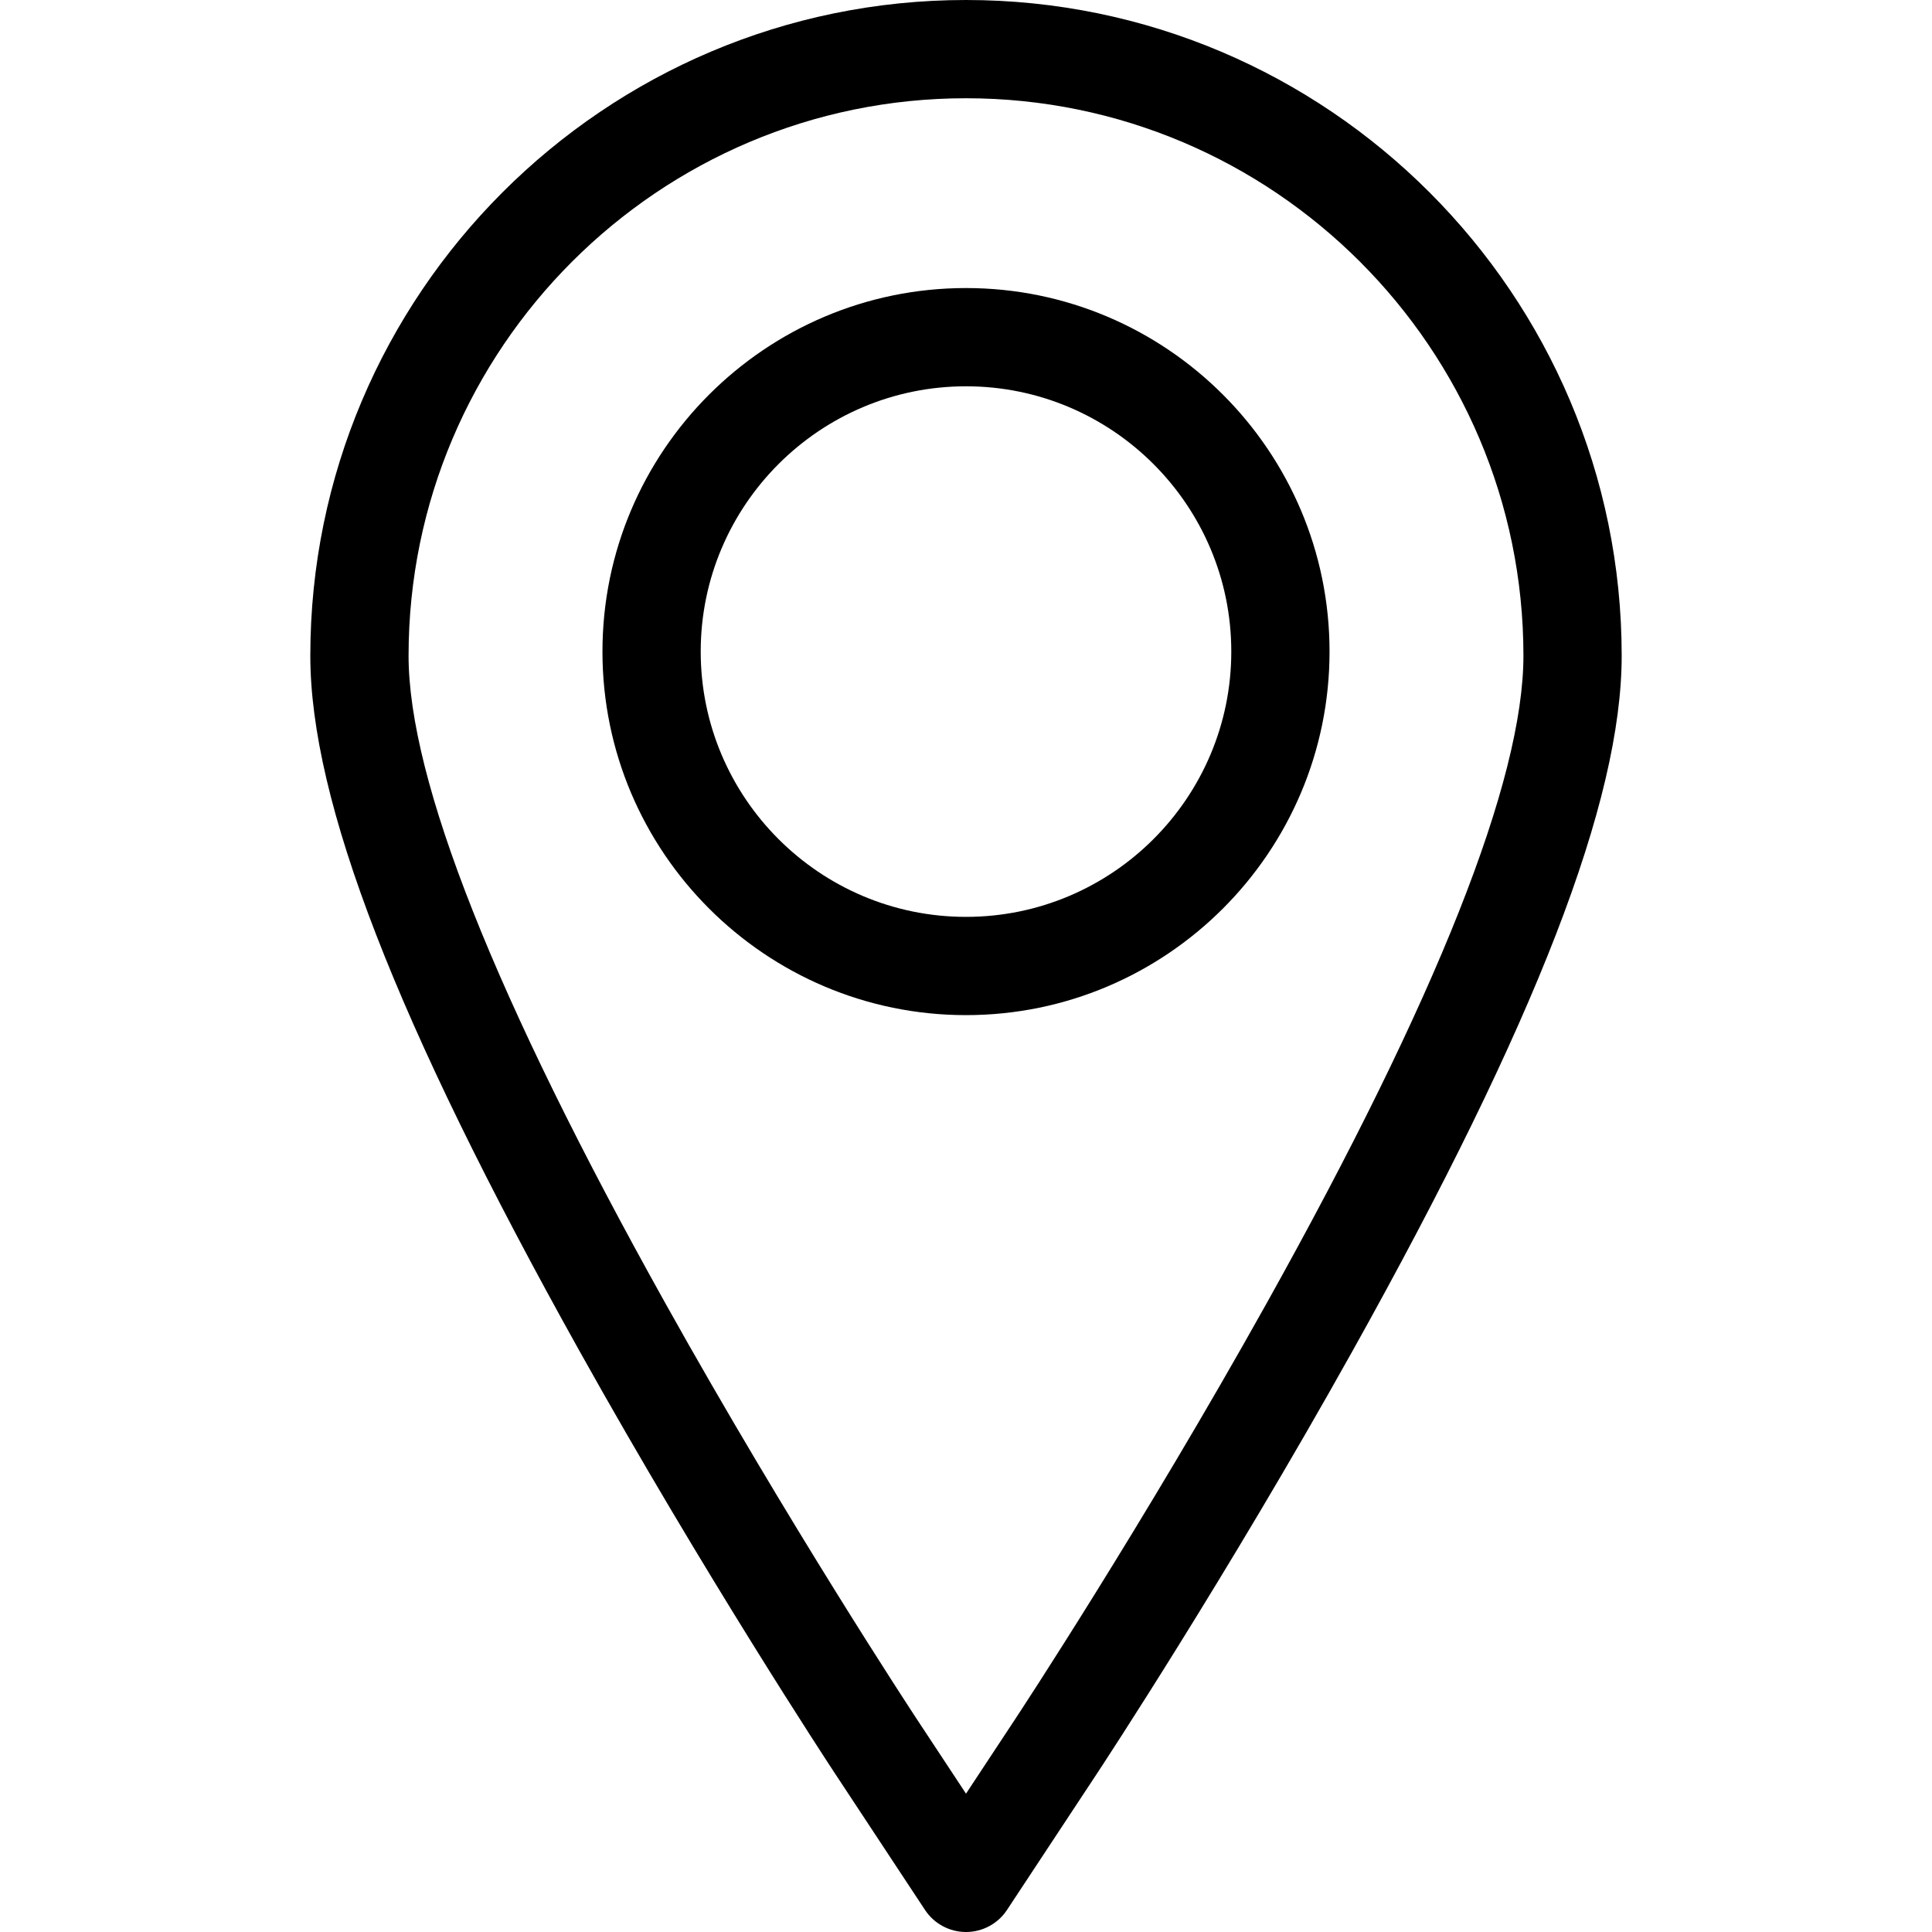
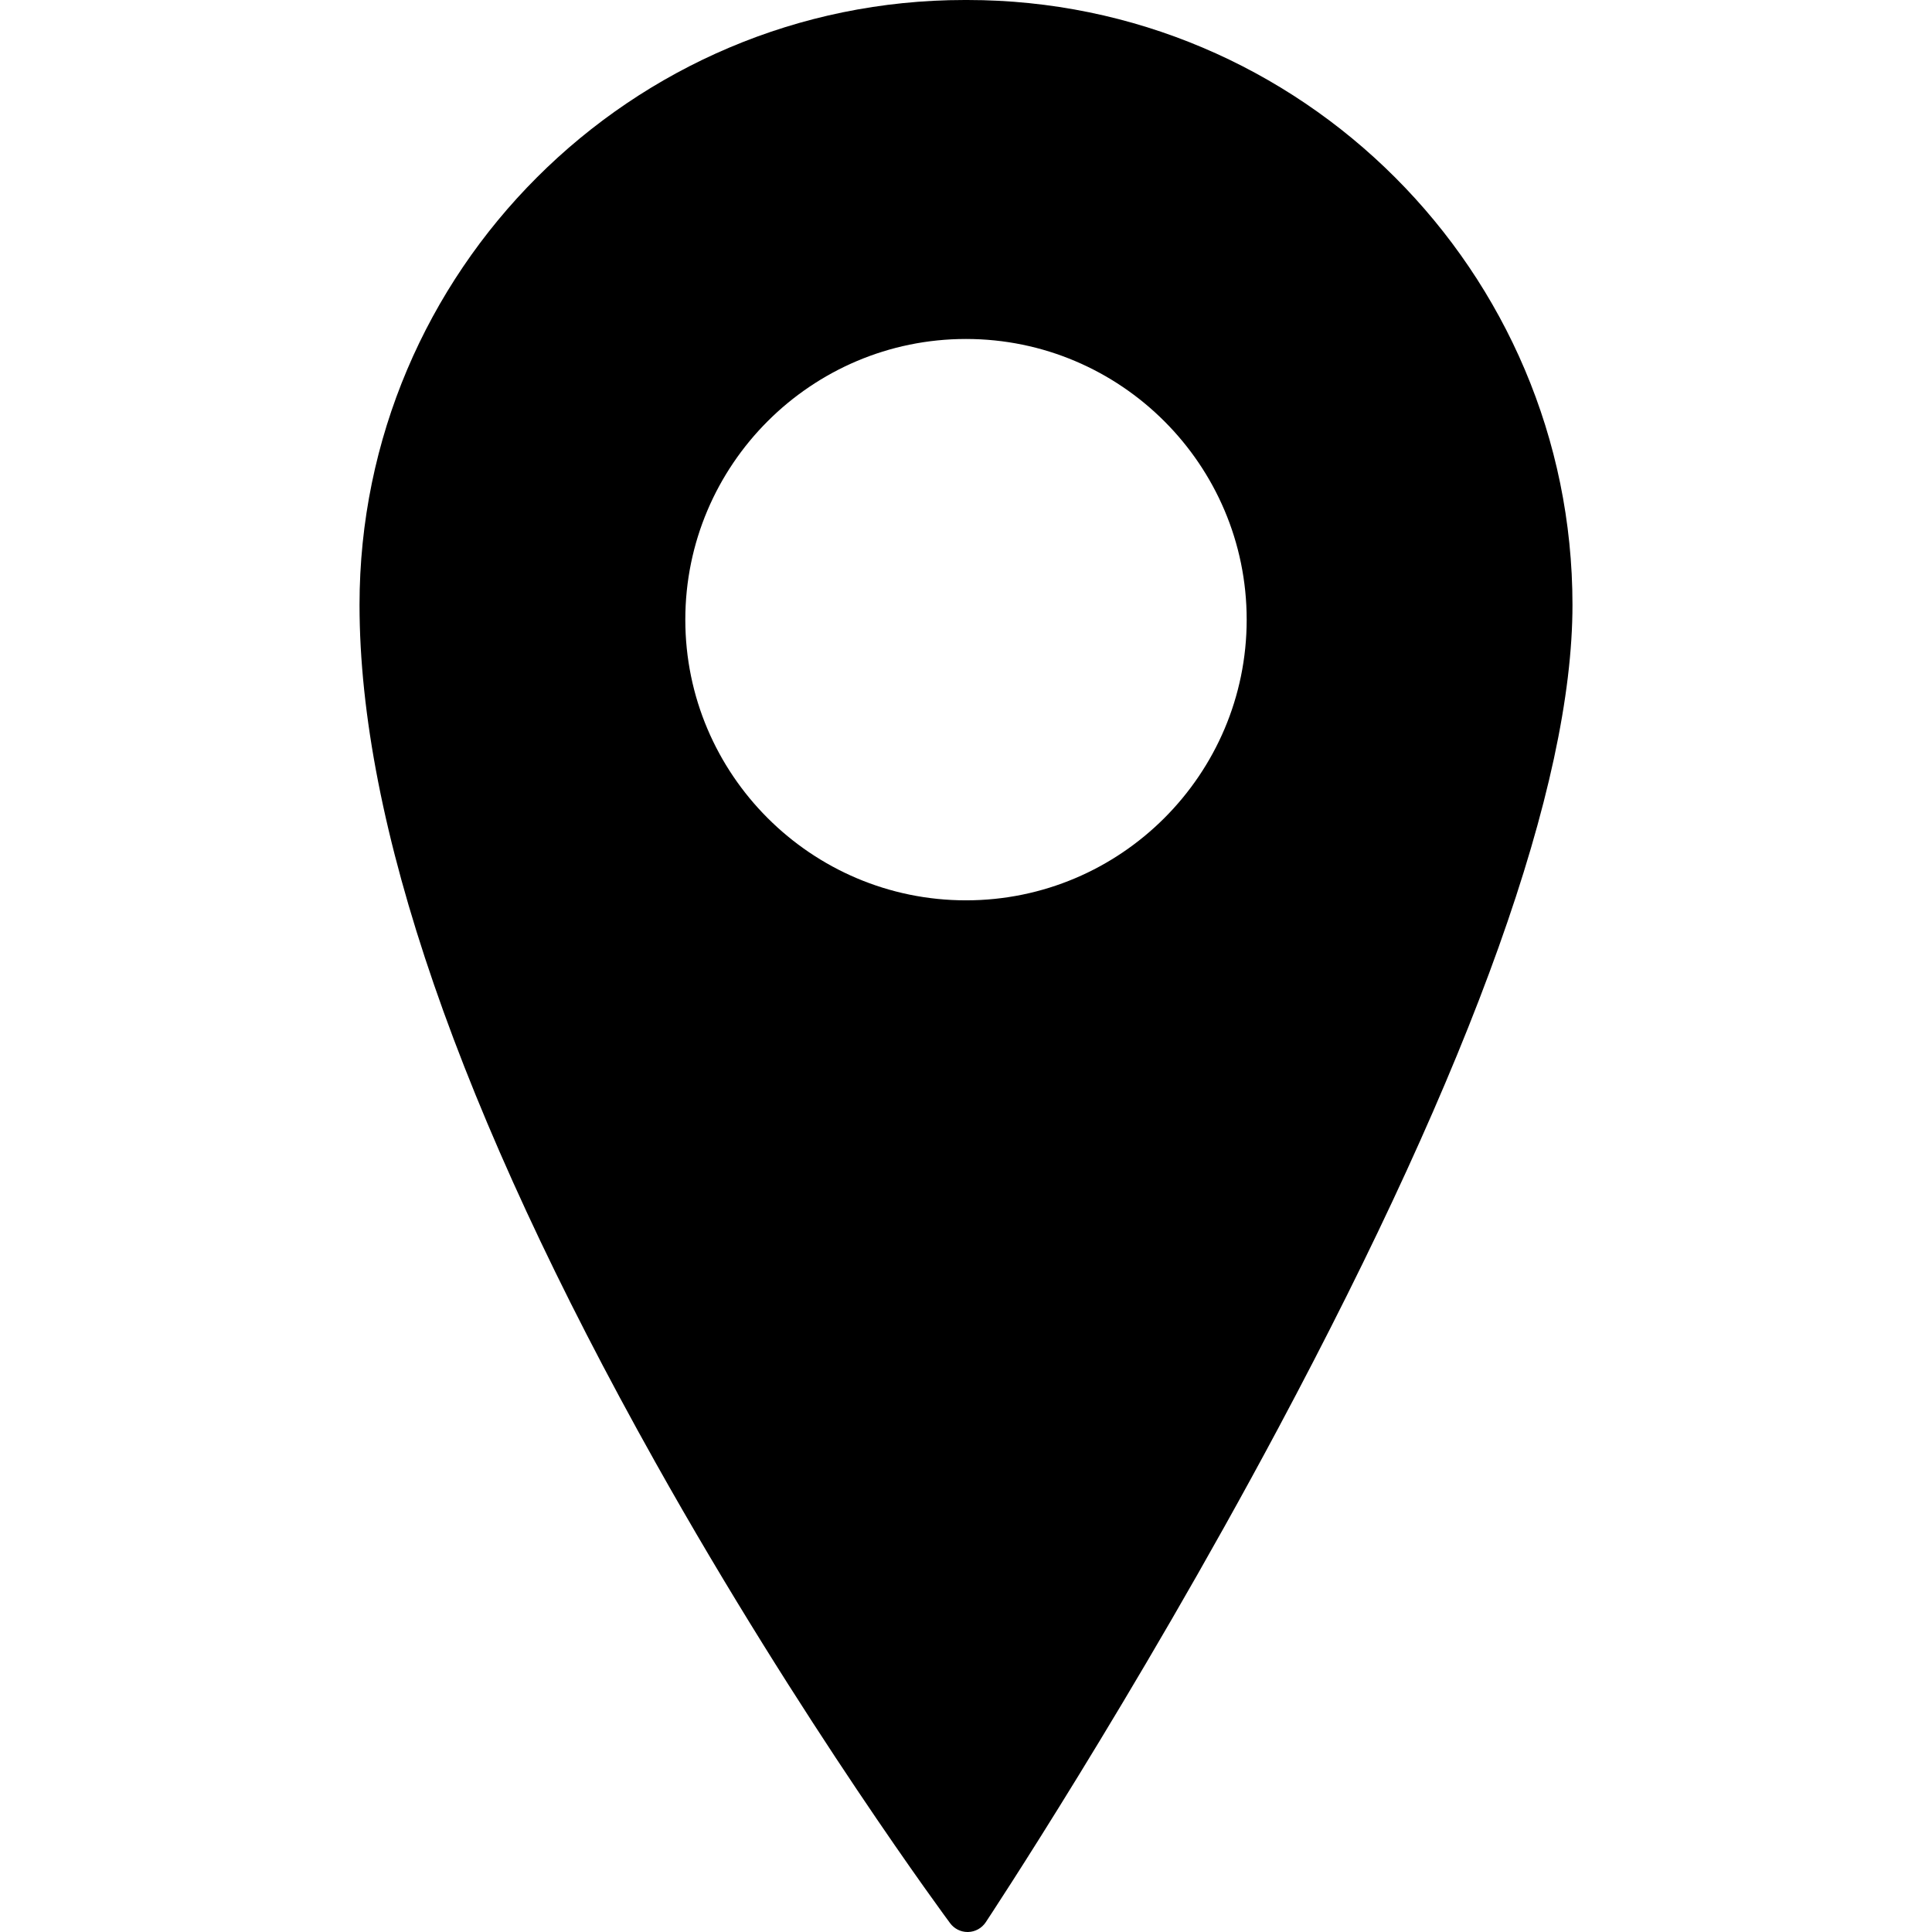
- <svg xmlns="http://www.w3.org/2000/svg" version="1.1" id="Capa_1" x="0px" y="0px" width="16x" height="16px" viewBox="0 0 491.582 491.582" style="enable-background:new 0 0 491.582 491.582;" xml:space="preserve">
+ <svg xmlns="http://www.w3.org/2000/svg" version="1.1" id="Capa_1" x="0px" y="0px" width="16px" height="16px" viewBox="0 0 425.963 425.963" style="enable-background:new 0 0 425.963 425.963;" xml:space="preserve">
  <g>
-     <g>
-       <path d="M245.791,0C153.799,0,78.957,74.841,78.957,166.833c0,36.967,21.764,93.187,68.493,176.926    c31.887,57.138,63.627,105.4,64.966,107.433l22.941,34.773c2.313,3.507,6.232,5.617,10.434,5.617s8.121-2.11,10.434-5.617    l22.94-34.771c1.326-2.01,32.835-49.855,64.967-107.435c46.729-83.735,68.493-139.955,68.493-176.926    C412.625,74.841,337.783,0,245.791,0z M322.302,331.576c-31.685,56.775-62.696,103.869-64.003,105.848l-12.508,18.959    l-12.504-18.954c-1.314-1.995-32.563-49.511-64.007-105.853c-43.345-77.676-65.323-133.104-65.323-164.743    C103.957,88.626,167.583,25,245.791,25s141.834,63.626,141.834,141.833C387.625,198.476,365.647,253.902,322.302,331.576z" />
-       <path d="M245.791,73.291c-51.005,0-92.5,41.496-92.5,92.5s41.495,92.5,92.5,92.5s92.5-41.496,92.5-92.5    S296.796,73.291,245.791,73.291z M245.791,233.291c-37.22,0-67.5-30.28-67.5-67.5s30.28-67.5,67.5-67.5    c37.221,0,67.5,30.28,67.5,67.5S283.012,233.291,245.791,233.291z" />
-     </g>
+     <path d="M213.285,0h-0.608C139.114,0,79.268,59.826,79.268,133.361c0,48.202,21.952,111.817,65.246,189.081   c32.098,57.281,64.646,101.152,64.972,101.588c0.906,1.217,2.334,1.934,3.847,1.934c0.043,0,0.087,0,0.13-0.002   c1.561-0.043,3.002-0.842,3.868-2.143c0.321-0.486,32.637-49.287,64.517-108.976c43.03-80.563,64.848-141.624,64.848-181.482   C346.693,59.825,286.846,0,213.285,0z M274.865,136.62c0,34.124-27.761,61.884-61.885,61.884   c-34.123,0-61.884-27.761-61.884-61.884s27.761-61.884,61.884-61.884C247.104,74.736,274.865,102.497,274.865,136.62z" />
  </g>
  <g>
</g>
  <g>
</g>
  <g>
</g>
  <g>
</g>
  <g>
</g>
  <g>
</g>
  <g>
</g>
  <g>
</g>
  <g>
</g>
  <g>
</g>
  <g>
</g>
  <g>
</g>
  <g>
</g>
  <g>
</g>
  <g>
</g>
</svg>
